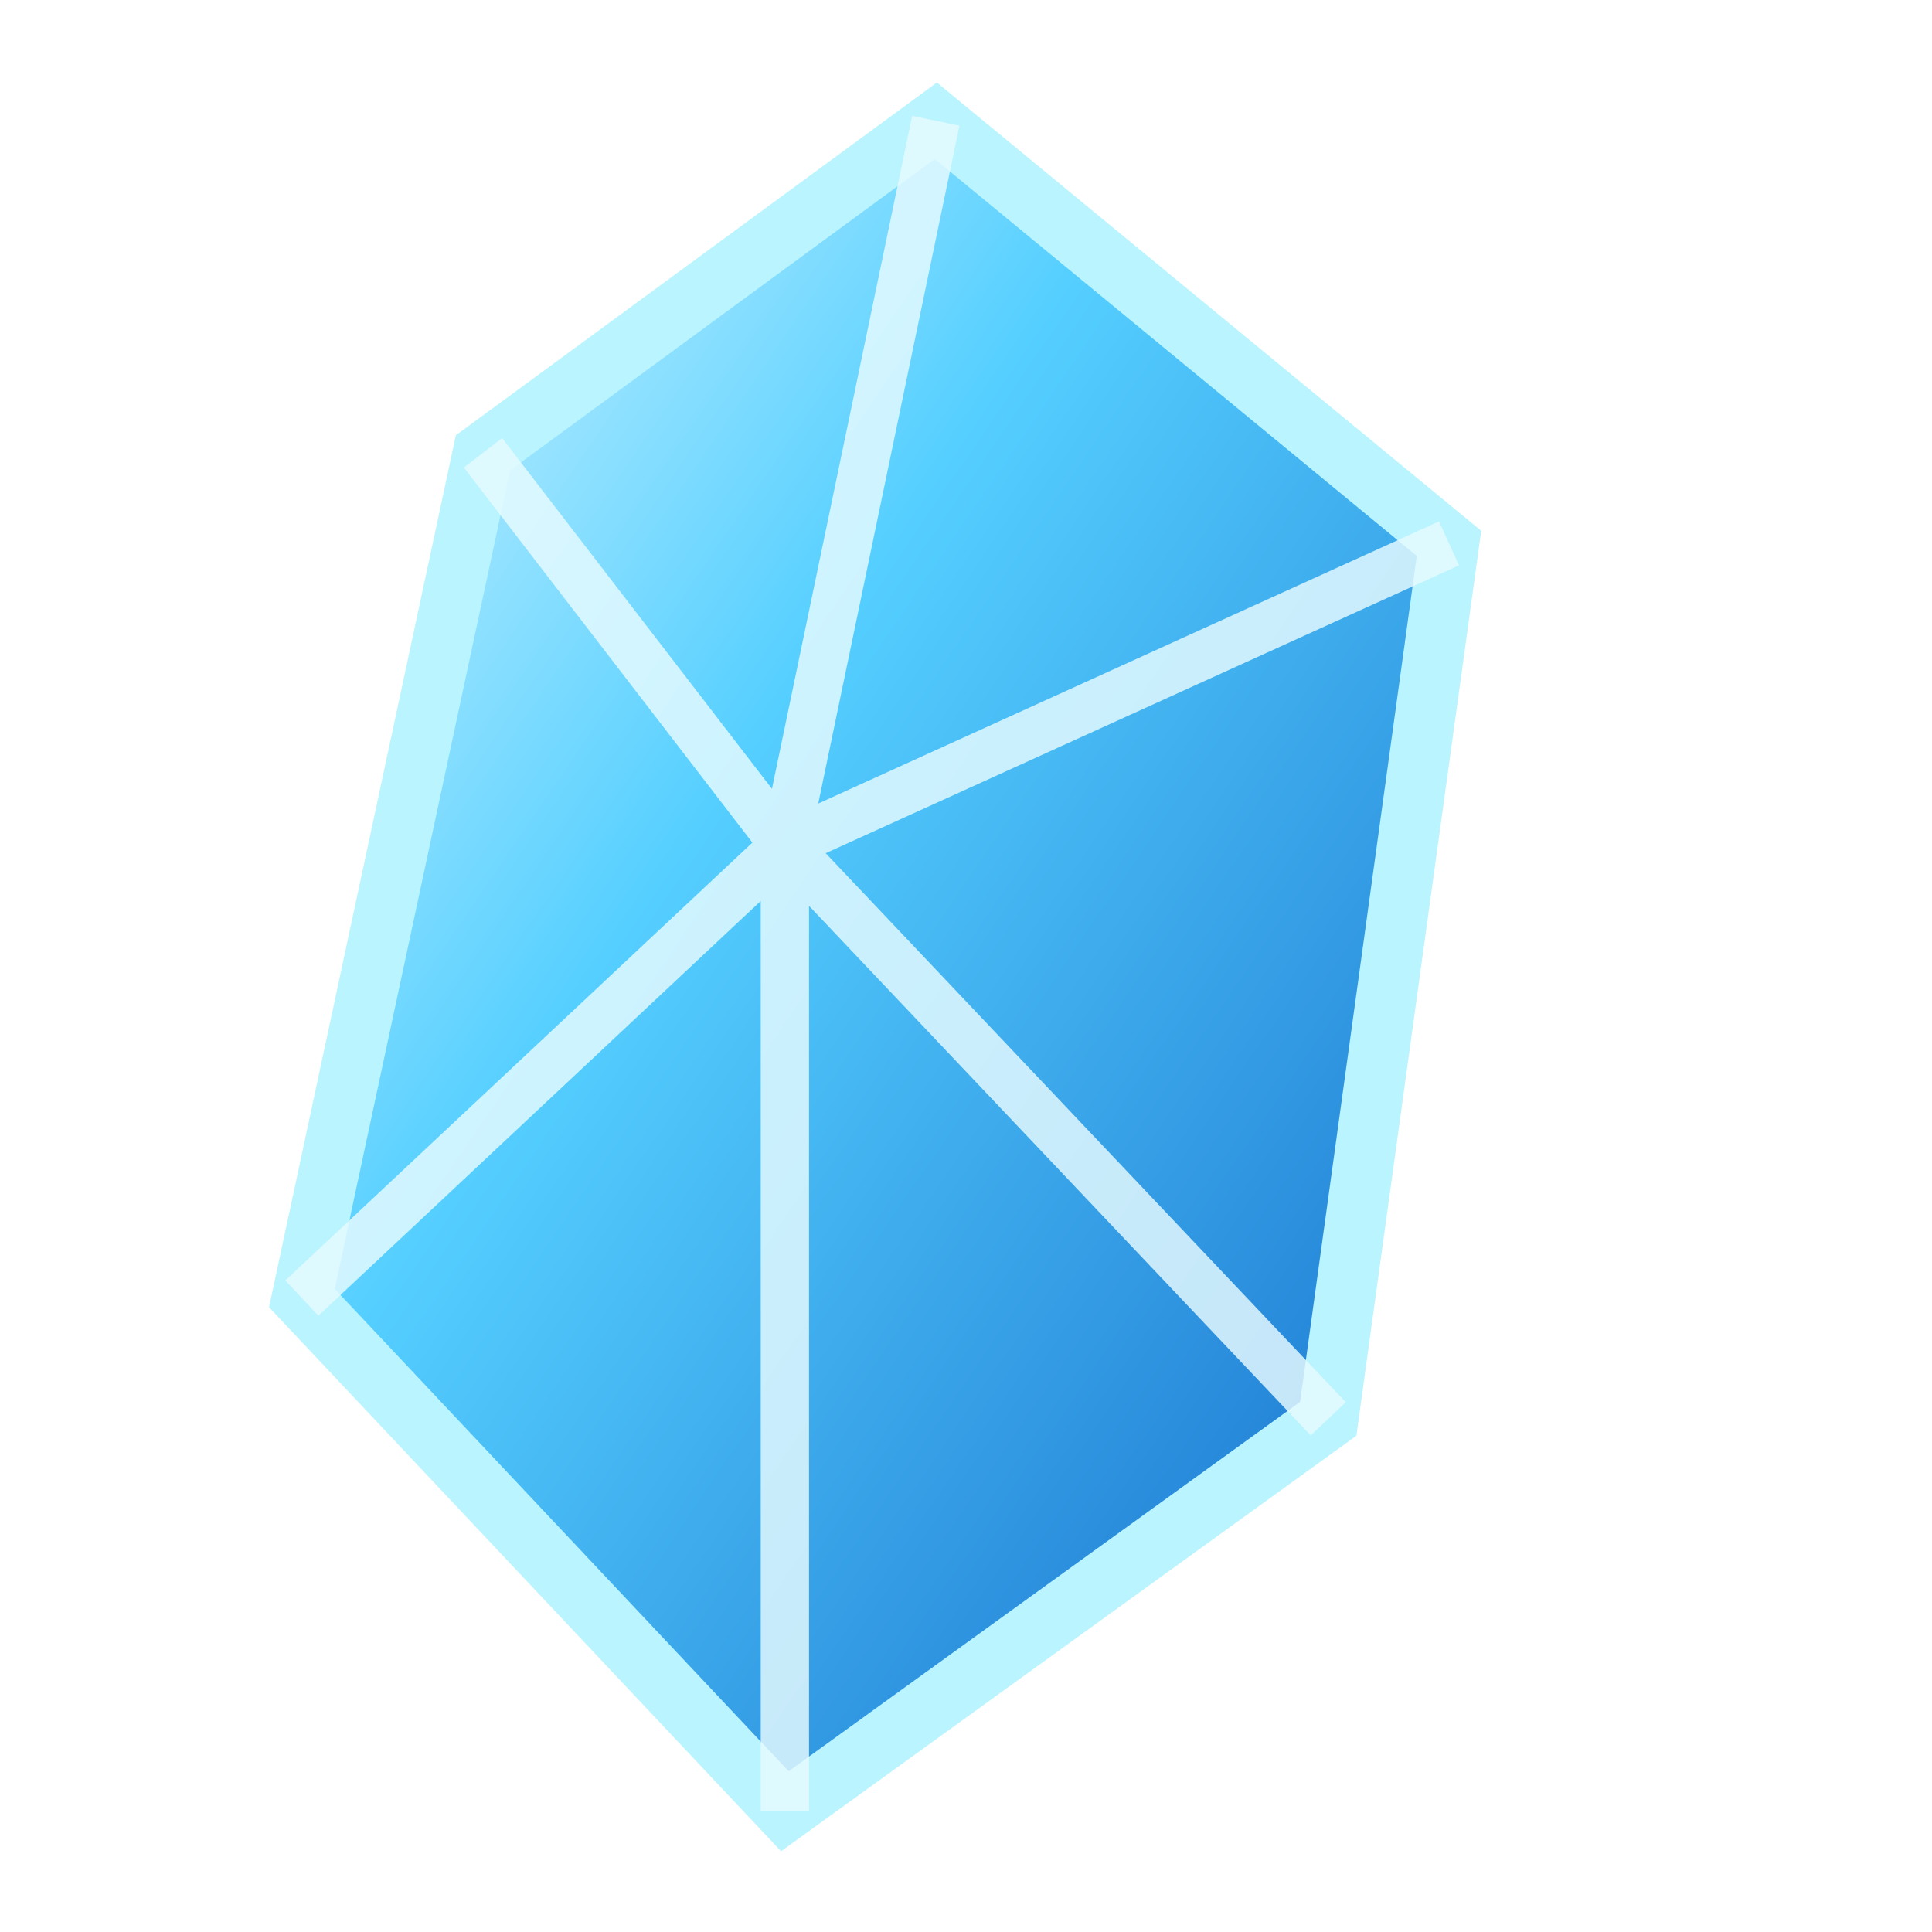
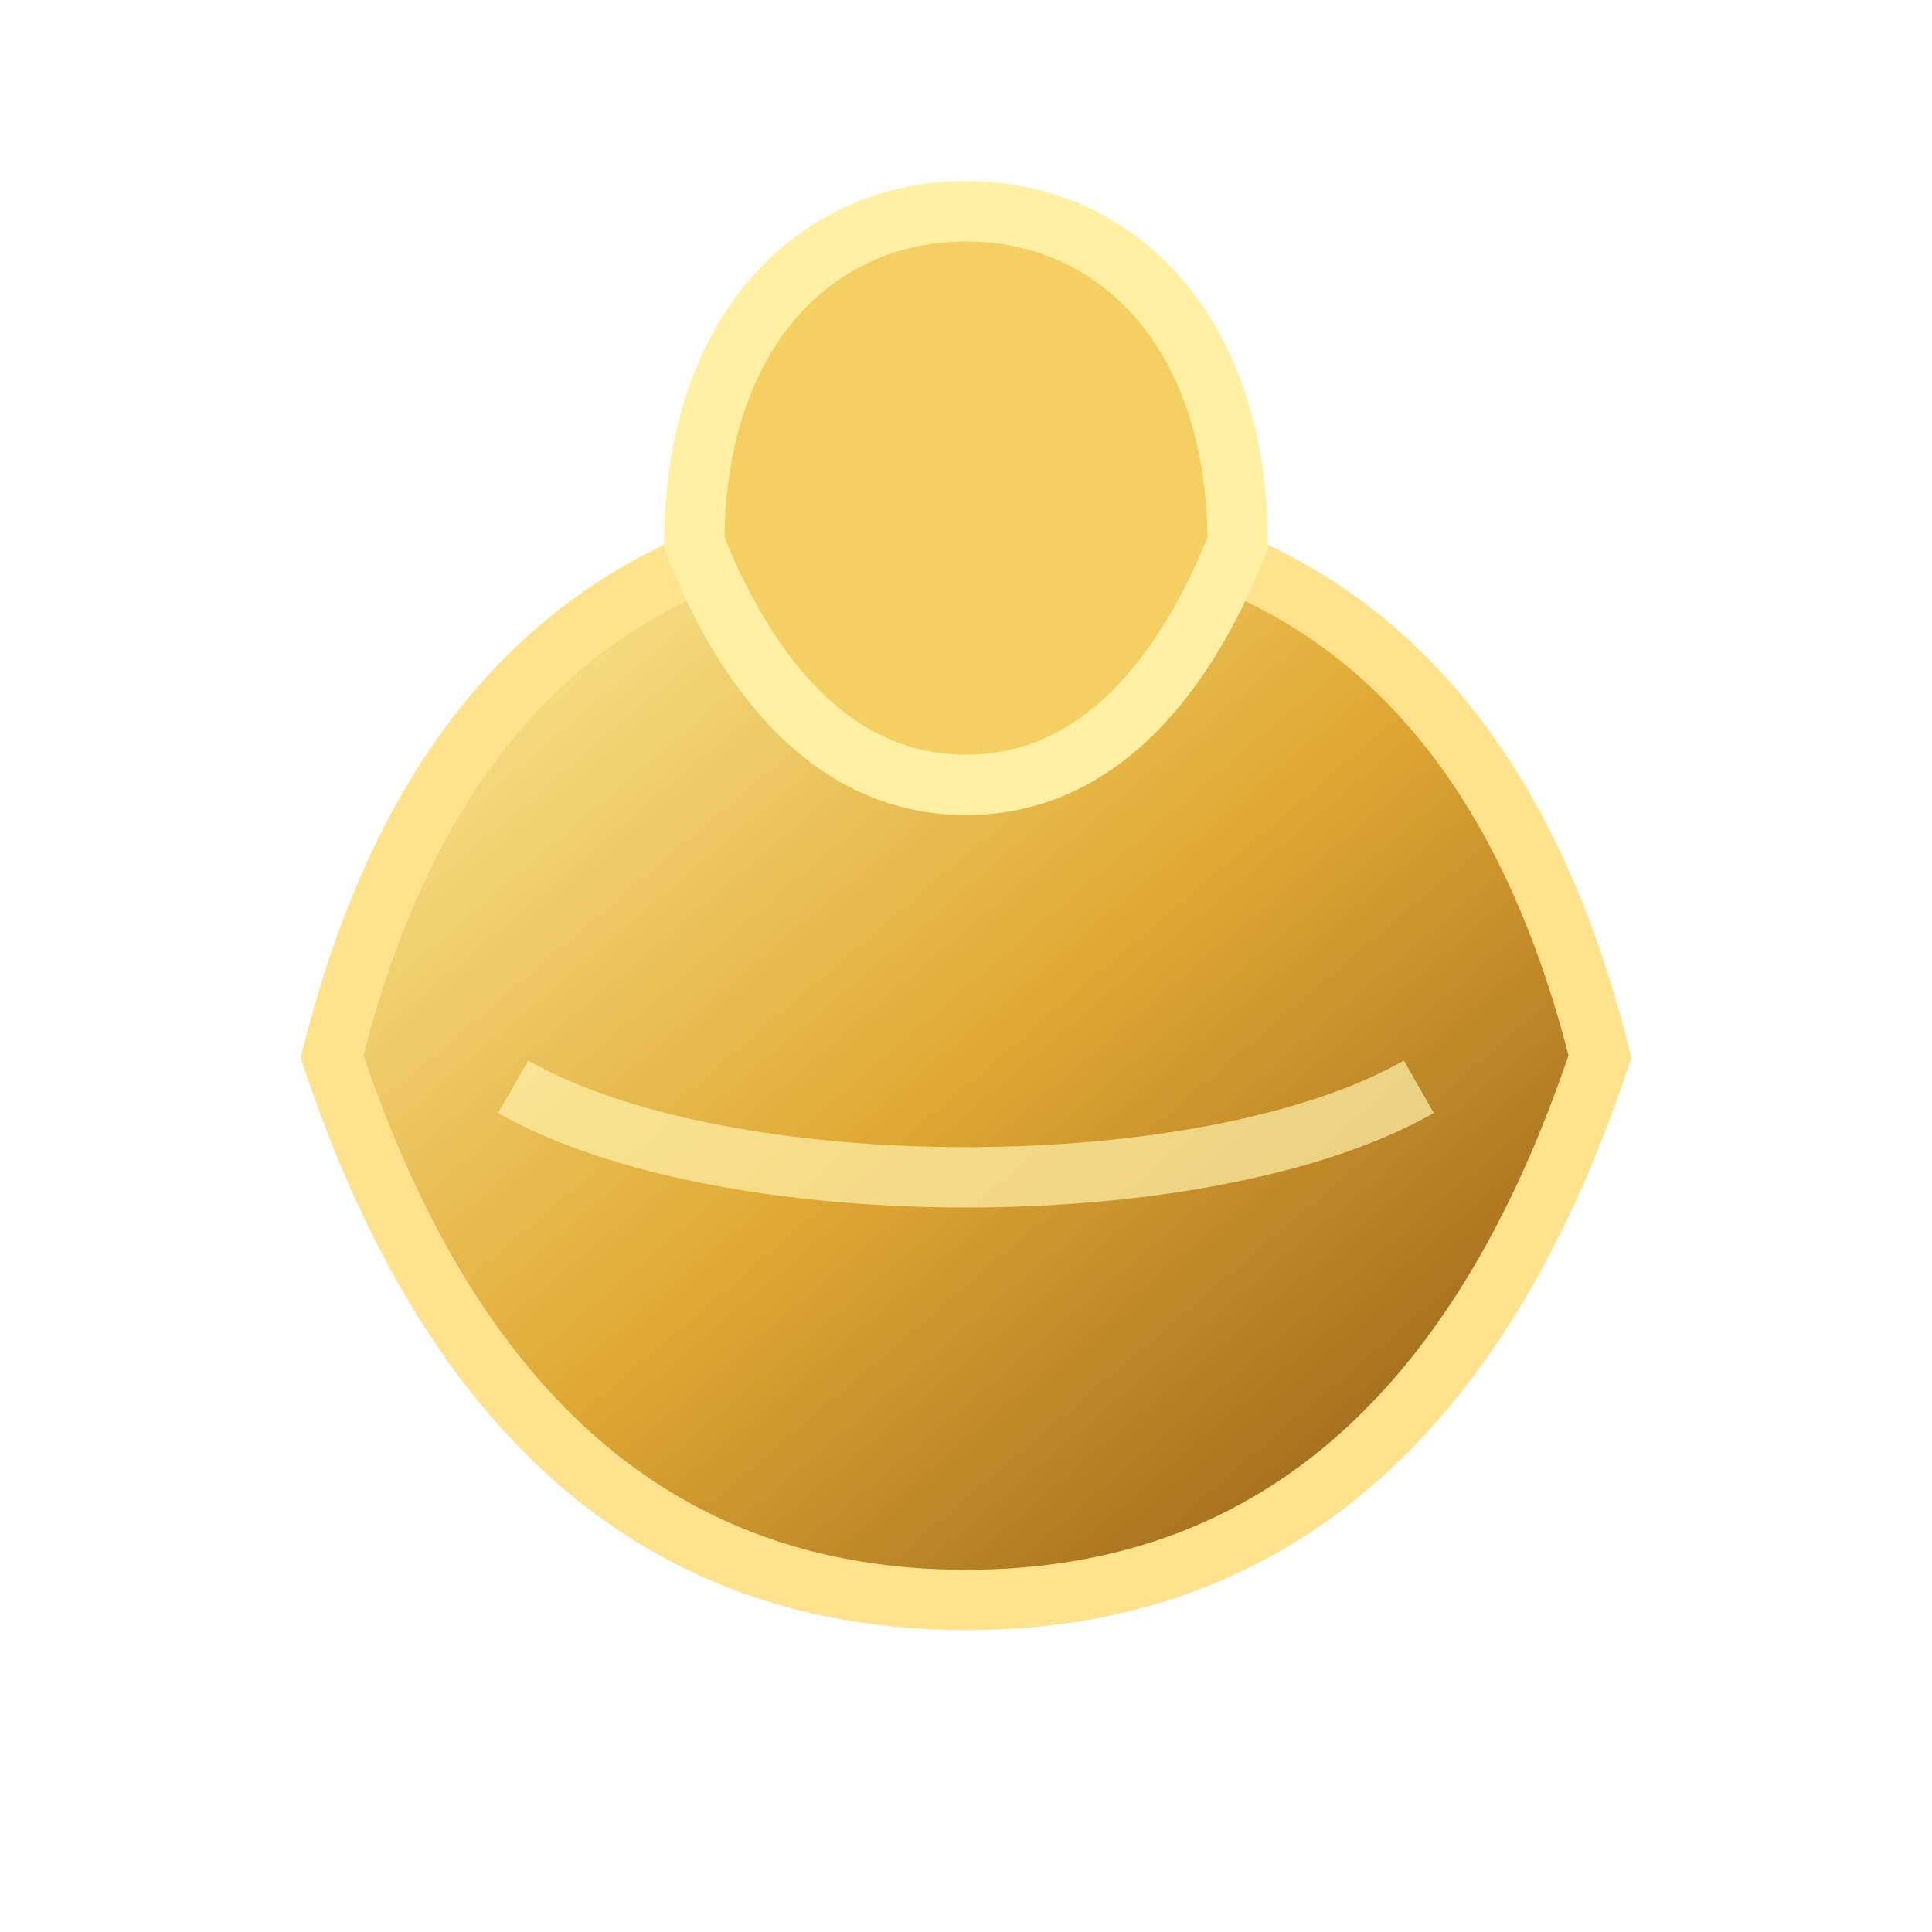
<svg xmlns="http://www.w3.org/2000/svg" viewBox="0 0 64 64" aria-hidden="true">
  <defs>
    <linearGradient id="g" x1="0" y1="0" x2="1" y2="1">
-       <stop stop-color="#dff9ff" />
-       <stop offset=".38" stop-color="#55cfff" />
-       <stop offset="1" stop-color="#1268c9" />
+       <stop stop-color="#fff2a3" />
+       <stop offset=".5" stop-color="#e0a934" />
+       <stop offset="1" stop-color="#8a5313" />
    </linearGradient>
  </defs>
-   <path d="M31 4 48 18 44 47 26 60 10 43 16 15Z" fill="url(#g)" stroke="#b9f4ff" stroke-width="2" />
-   <path d="m31 4-5 24 18 19M16 15l10 13-16 15m38-25L26 28l0 32" fill="none" stroke="#e8fbff" stroke-opacity=".82" stroke-width="1.6" />
+   <path d="M11 35c3-12 10-18 21-18s18 6 21 18c-4 12-11 18-21 18S15 47 11 35Z" fill="url(#g)" stroke="#ffe28b" stroke-width="2" />
+   <path d="M23 18c0-7 4-11 9-11s9 4 9 11c-2 5-5 8-9 8s-7-3-9-8Z" fill="#f5cf62" stroke="#fff0a3" stroke-width="2" />
+   <path d="M17 36c7 4 23 4 30 0" fill="none" stroke="#fff2ab" stroke-opacity=".7" stroke-width="2" />
</svg>
